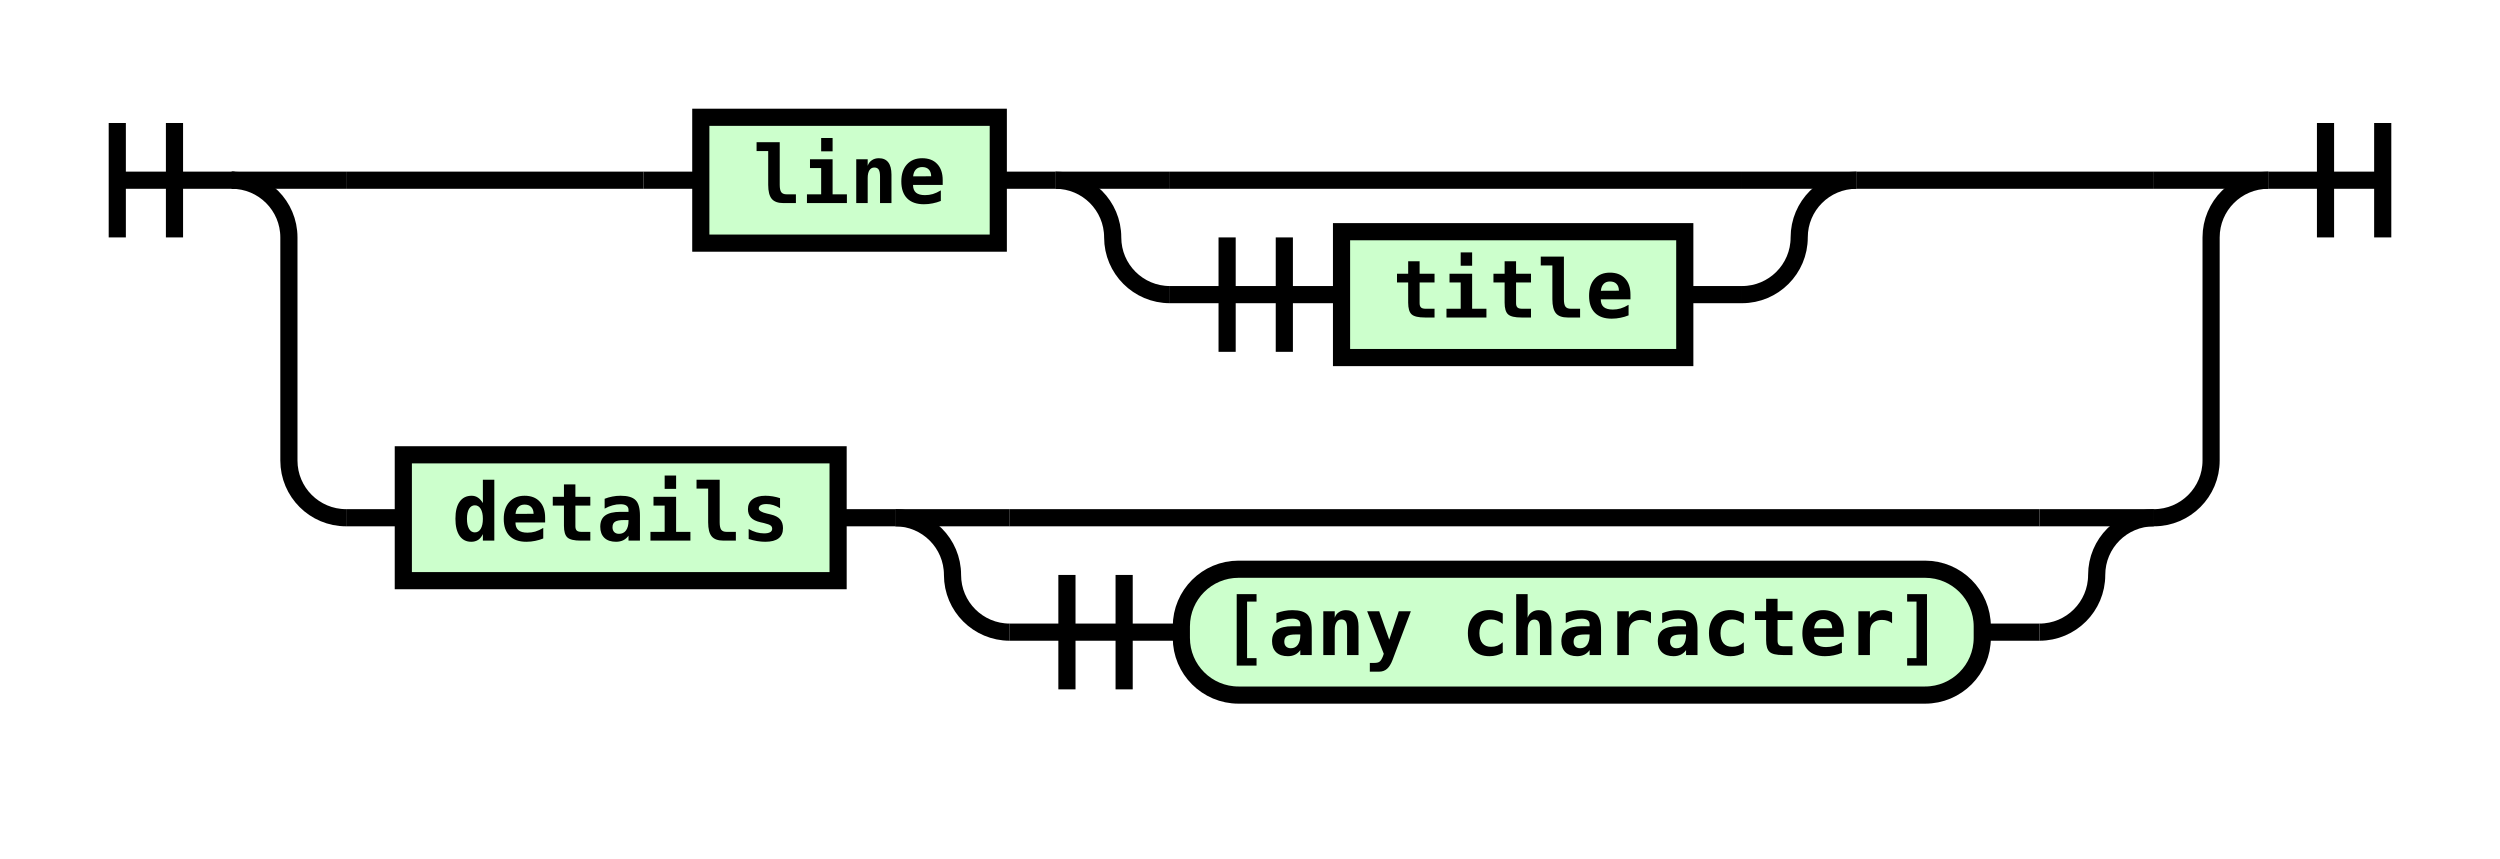
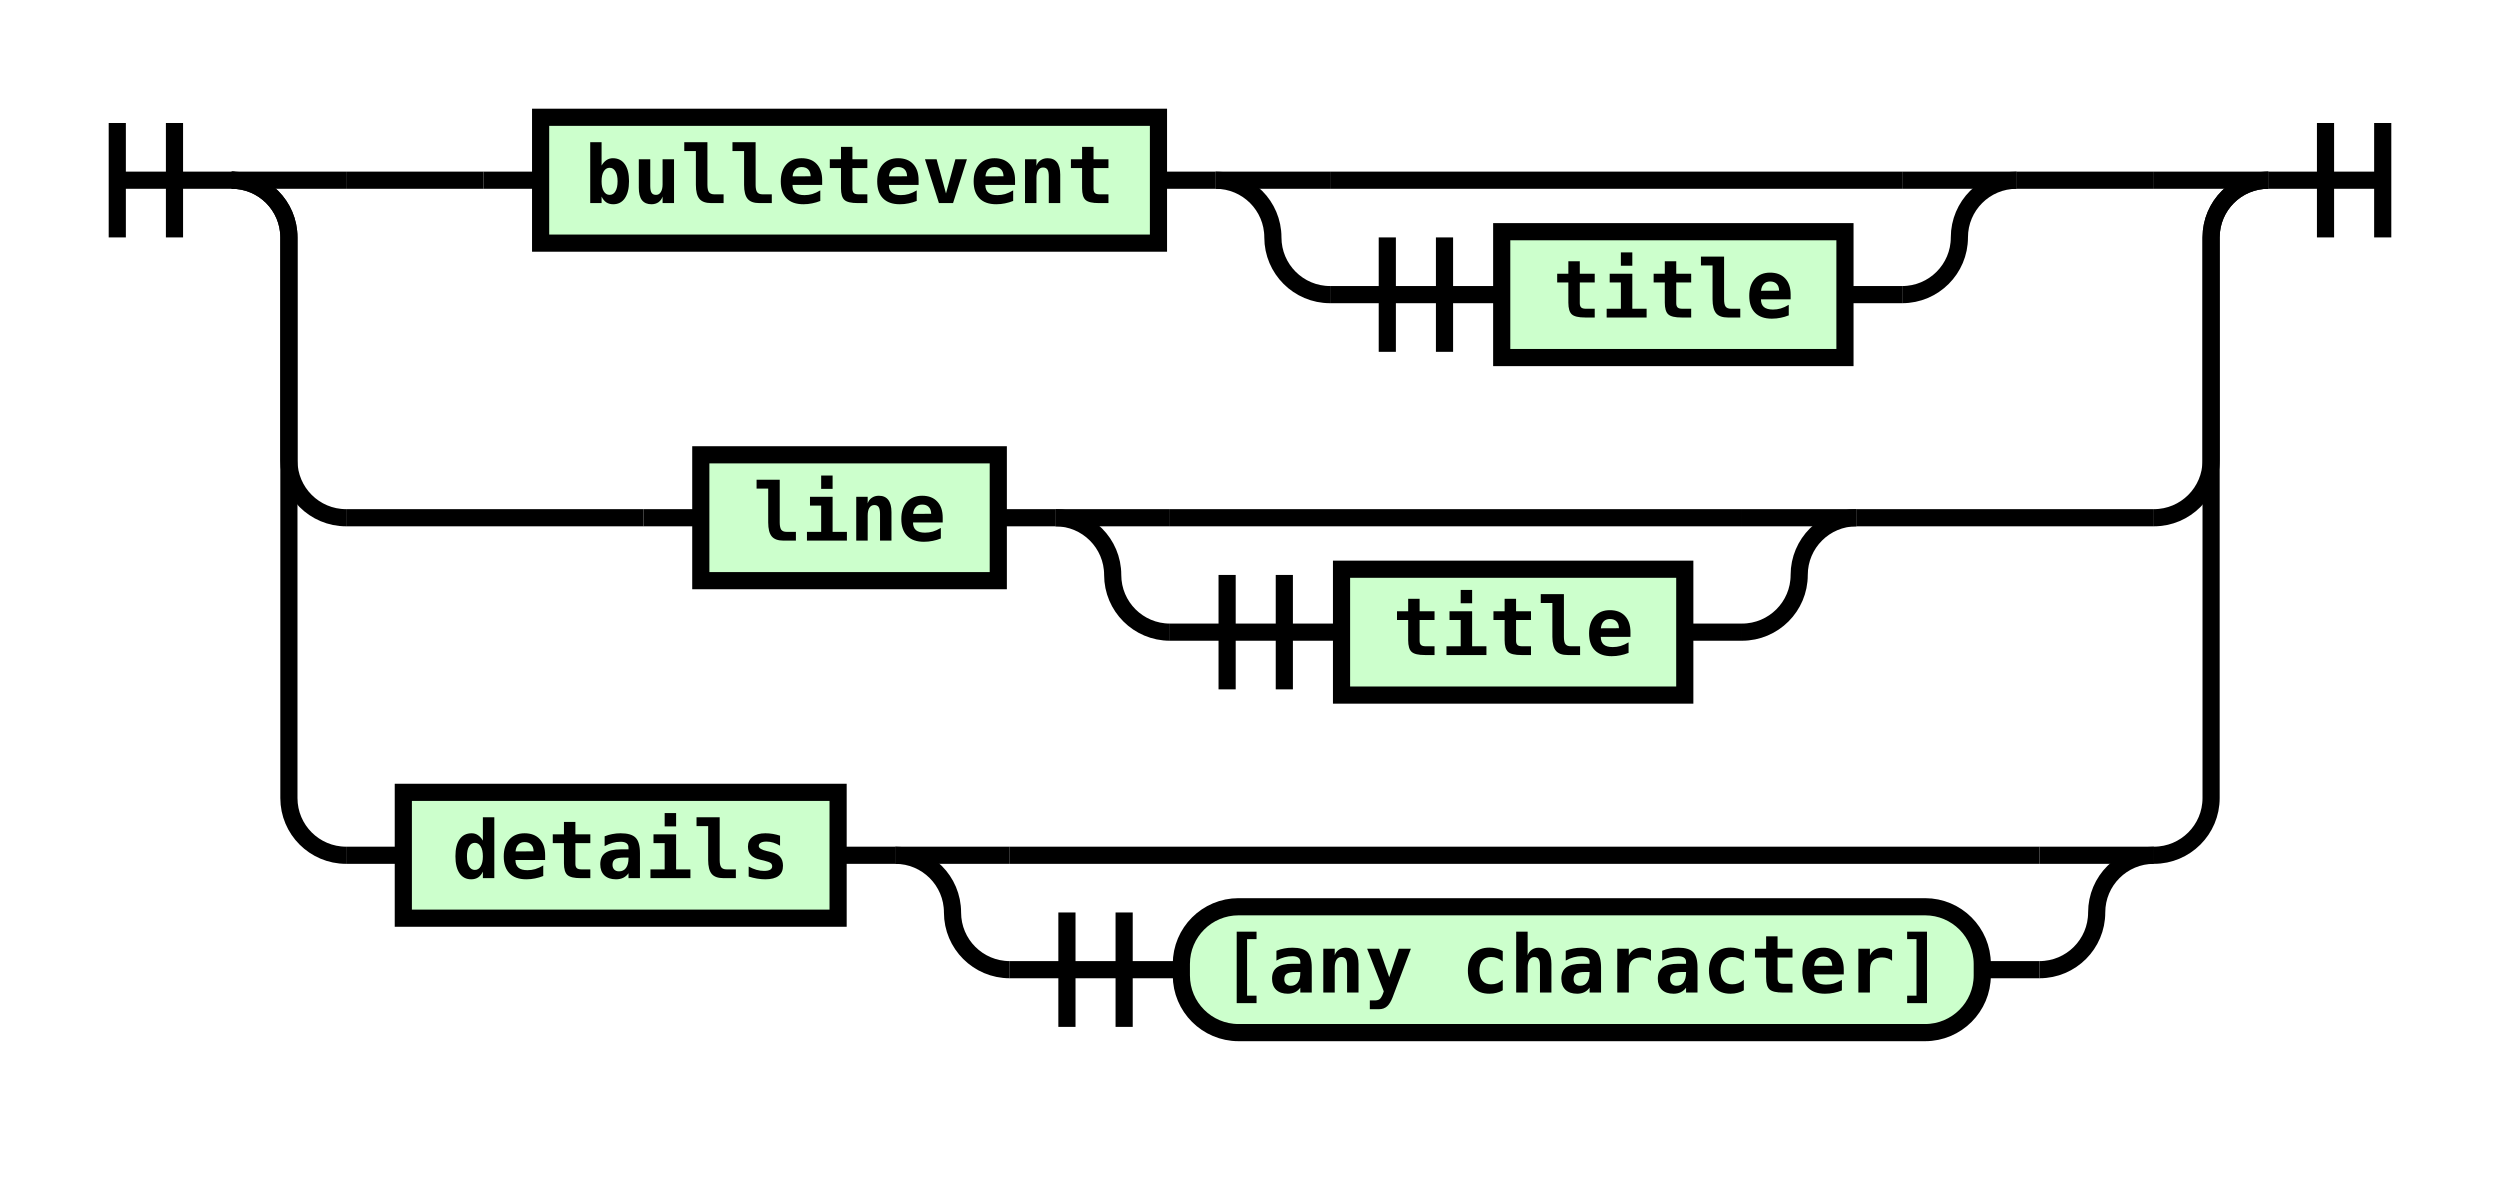
- <svg xmlns="http://www.w3.org/2000/svg" version="1.1" class="railroad-diagram" width="437" height="150" viewBox="0 0 437 150">
+ <svg xmlns="http://www.w3.org/2000/svg" version="1.1" class="railroad-diagram" width="437" height="209" viewBox="0 0 437 209">
  <defs>
    <style type="text/css"> svg.railroad-diagram {
  background-color: hsl(30,20%,95%);
}
svg.railroad-diagram path {
  stroke-width: 3;
  stroke: black;
  fill: none;
}
svg.railroad-diagram text {
  font: bold 14px monospace;
  text-anchor: middle;
  cursor: pointer;
}
svg.railroad-diagram text.label {
  text-anchor: start;
}
svg.railroad-diagram text.comment {
  font: italic 12px monospace;
}
svg.railroad-diagram rect {
  stroke-width: 3;
  stroke: black;
  fill: hsl(120,100%,90%);
}
 </style>
  </defs>
  <g transform="translate(.5 .5)">
    <path d="M 20 21 v 20 m 10 -20 v 20 m -10 -10 h 20.5" />
    <g>
      <path d="M40 31h0" />
      <path d="M396 31h0" />
      <path d="M40 31h20" />
      <g>
-         <path d="M60 31h52" />
-         <path d="M324 31h52" />
-         <path d="M112 31h10" />
+         <path d="M60 31h24" />
+         <path d="M352 31h24" />
+         <path d="M84 31h10" />
        <g>
-           <path d="M122 31h0" />
-           <path d="M174 31h0" />
-           <rect x="122" y="20" width="52" height="22" />
-           <text x="148" y="35">line</text>
+           <path d="M94 31h0" />
+           <path d="M202 31h0" />
+           <rect x="94" y="20" width="108" height="22" />
+           <text x="148" y="35">bulletevent</text>
        </g>
-         <path d="M174 31h10" />
+         <path d="M202 31h10" />
        <g>
-           <path d="M184 31h0" />
-           <path d="M324 31h0" />
-           <path d="M184 31h20" />
+           <path d="M212 31h0" />
+           <path d="M352 31h0" />
+           <path d="M212 31h20" />
          <g>
-             <path d="M204 31h100" />
+             <path d="M232 31h100" />
          </g>
-           <path d="M304 31h20" />
-           <path d="M184 31a10 10 0 0 1 10 10v0a10 10 0 0 0 10 10" />
+           <path d="M332 31h20" />
+           <path d="M212 31a10 10 0 0 1 10 10v0a10 10 0 0 0 10 10" />
          <g>
-             <path d="M204 51h0" />
-             <path d="M304 51h0" />
-             <path d="M 204 51 h 20 m -10 -10 v 20 m 10 -20 v 20" />
-             <path d="M224 51h10" />
+             <path d="M232 51h0" />
+             <path d="M332 51h0" />
+             <path d="M 232 51 h 20 m -10 -10 v 20 m 10 -20 v 20" />
+             <path d="M252 51h10" />
            <g>
-               <path d="M234 51h0" />
-               <path d="M294 51h0" />
-               <rect x="234" y="40" width="60" height="22" />
-               <text x="264" y="55">title</text>
+               <path d="M262 51h0" />
+               <path d="M322 51h0" />
+               <rect x="262" y="40" width="60" height="22" />
+               <text x="292" y="55">title</text>
            </g>
-             <path d="M294 51h10" />
+             <path d="M322 51h10" />
          </g>
-           <path d="M304 51a10 10 0 0 0 10 -10v0a10 10 0 0 1 10 -10" />
+           <path d="M332 51a10 10 0 0 0 10 -10v0a10 10 0 0 1 10 -10" />
        </g>
      </g>
      <path d="M376 31h20" />
      <path d="M40 31a10 10 0 0 1 10 10v39a10 10 0 0 0 10 10" />
      <g>
-         <path d="M60 90h0" />
-         <path d="M376 90h0" />
-         <path d="M60 90h10" />
+         <path d="M60 90h52" />
+         <path d="M324 90h52" />
+         <path d="M112 90h10" />
        <g>
-           <path d="M70 90h0" />
-           <path d="M146 90h0" />
-           <rect x="70" y="79" width="76" height="22" />
-           <text x="108" y="94">details</text>
+           <path d="M122 90h0" />
+           <path d="M174 90h0" />
+           <rect x="122" y="79" width="52" height="22" />
+           <text x="148" y="94">line</text>
        </g>
-         <path d="M146 90h10" />
+         <path d="M174 90h10" />
        <g>
-           <path d="M156 90h0" />
-           <path d="M376 90h0" />
-           <path d="M156 90h20" />
+           <path d="M184 90h0" />
+           <path d="M324 90h0" />
+           <path d="M184 90h20" />
          <g>
-             <path d="M176 90h180" />
+             <path d="M204 90h100" />
          </g>
-           <path d="M356 90h20" />
-           <path d="M156 90a10 10 0 0 1 10 10v0a10 10 0 0 0 10 10" />
+           <path d="M304 90h20" />
+           <path d="M184 90a10 10 0 0 1 10 10v0a10 10 0 0 0 10 10" />
          <g>
-             <path d="M176 110h0" />
-             <path d="M356 110h0" />
-             <path d="M 176 110 h 20 m -10 -10 v 20 m 10 -20 v 20" />
-             <path d="M196 110h10" />
+             <path d="M204 110h0" />
+             <path d="M304 110h0" />
+             <path d="M 204 110 h 20 m -10 -10 v 20 m 10 -20 v 20" />
+             <path d="M224 110h10" />
            <g>
-               <path d="M206 110h0" />
-               <path d="M346 110h0" />
-               <rect x="206" y="99" width="140" height="22" rx="10" ry="10" />
-               <text x="276" y="114">[any character]</text>
+               <path d="M234 110h0" />
+               <path d="M294 110h0" />
+               <rect x="234" y="99" width="60" height="22" />
+               <text x="264" y="114">title</text>
            </g>
-             <path d="M346 110h10" />
+             <path d="M294 110h10" />
          </g>
-           <path d="M356 110a10 10 0 0 0 10 -10v0a10 10 0 0 1 10 -10" />
+           <path d="M304 110a10 10 0 0 0 10 -10v0a10 10 0 0 1 10 -10" />
        </g>
      </g>
      <path d="M376 90a10 10 0 0 0 10 -10v-39a10 10 0 0 1 10 -10" />
+       <path d="M40 31a10 10 0 0 1 10 10v98a10 10 0 0 0 10 10" />
+       <g>
+         <path d="M60 149h0" />
+         <path d="M376 149h0" />
+         <path d="M60 149h10" />
+         <g>
+           <path d="M70 149h0" />
+           <path d="M146 149h0" />
+           <rect x="70" y="138" width="76" height="22" />
+           <text x="108" y="153">details</text>
+         </g>
+         <path d="M146 149h10" />
+         <g>
+           <path d="M156 149h0" />
+           <path d="M376 149h0" />
+           <path d="M156 149h20" />
+           <g>
+             <path d="M176 149h180" />
+           </g>
+           <path d="M356 149h20" />
+           <path d="M156 149a10 10 0 0 1 10 10v0a10 10 0 0 0 10 10" />
+           <g>
+             <path d="M176 169h0" />
+             <path d="M356 169h0" />
+             <path d="M 176 169 h 20 m -10 -10 v 20 m 10 -20 v 20" />
+             <path d="M196 169h10" />
+             <g>
+               <path d="M206 169h0" />
+               <path d="M346 169h0" />
+               <rect x="206" y="158" width="140" height="22" rx="10" ry="10" />
+               <text x="276" y="173">[any character]</text>
+             </g>
+             <path d="M346 169h10" />
+           </g>
+           <path d="M356 169a10 10 0 0 0 10 -10v0a10 10 0 0 1 10 -10" />
+         </g>
+       </g>
+       <path d="M376 149a10 10 0 0 0 10 -10v-98a10 10 0 0 1 10 -10" />
    </g>
    <path d="M 396 31 h 20 m -10 -10 v 20 m 10 -20 v 20" />
  </g>
</svg>
